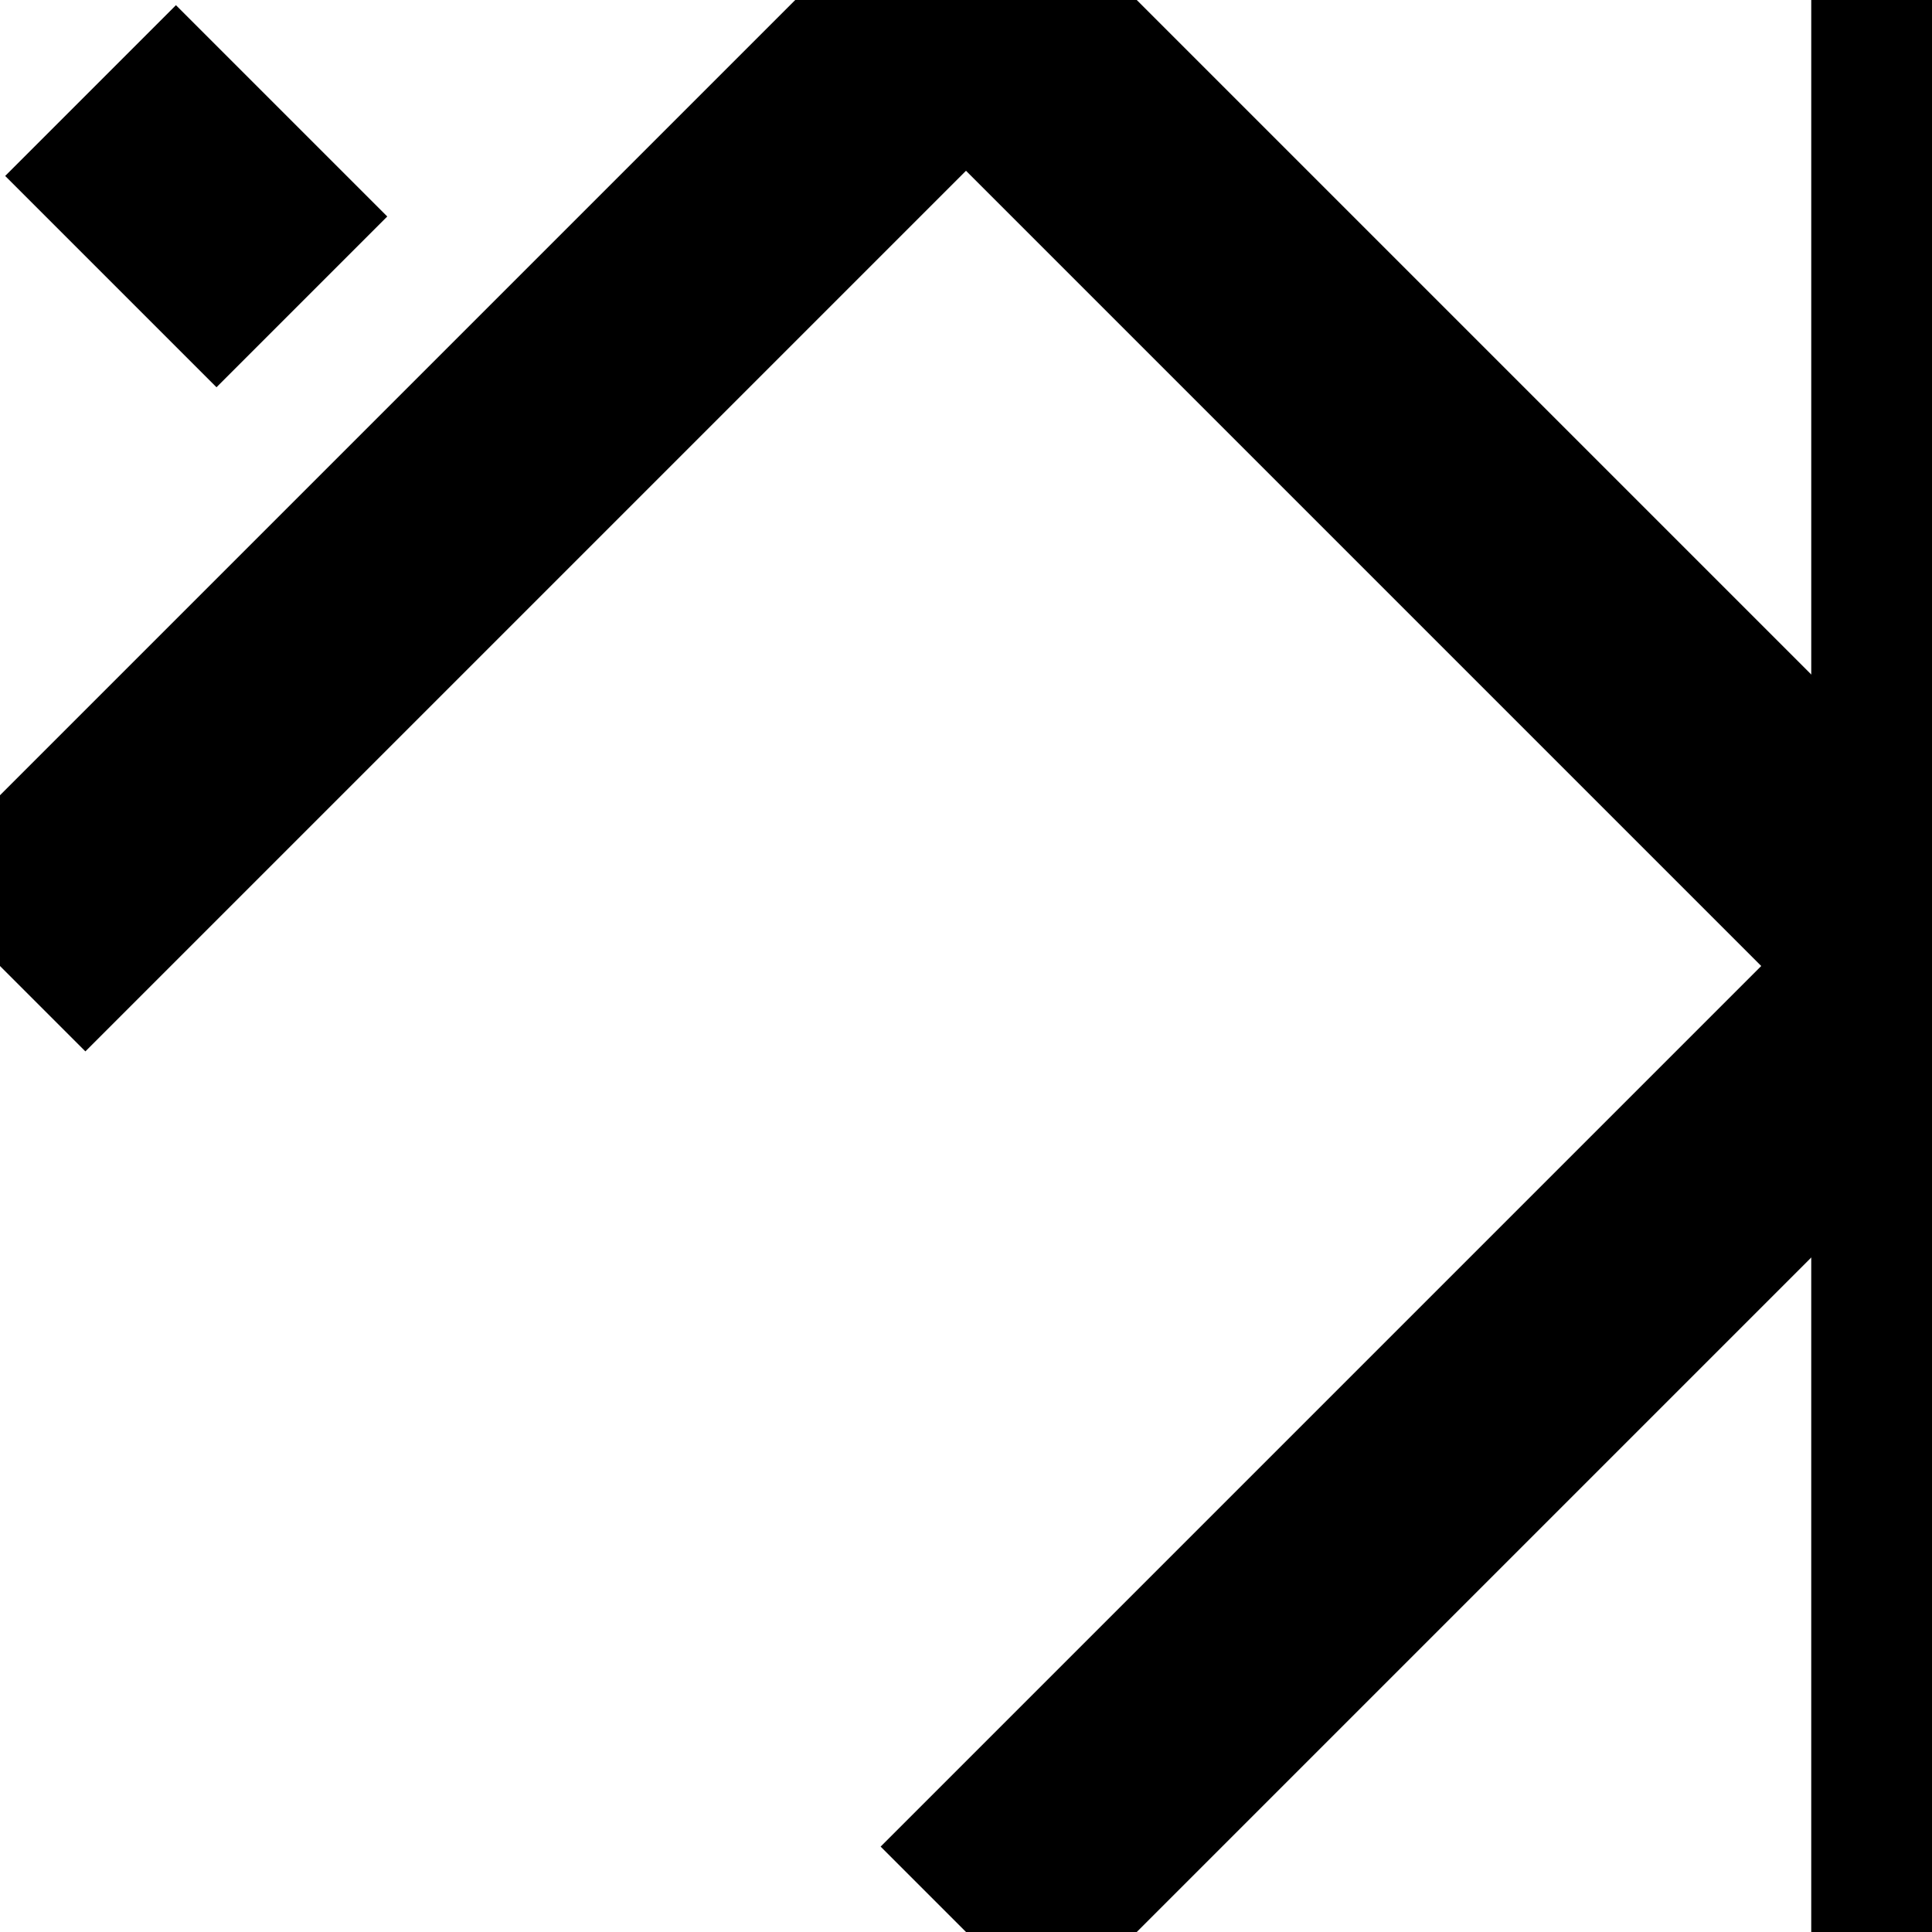
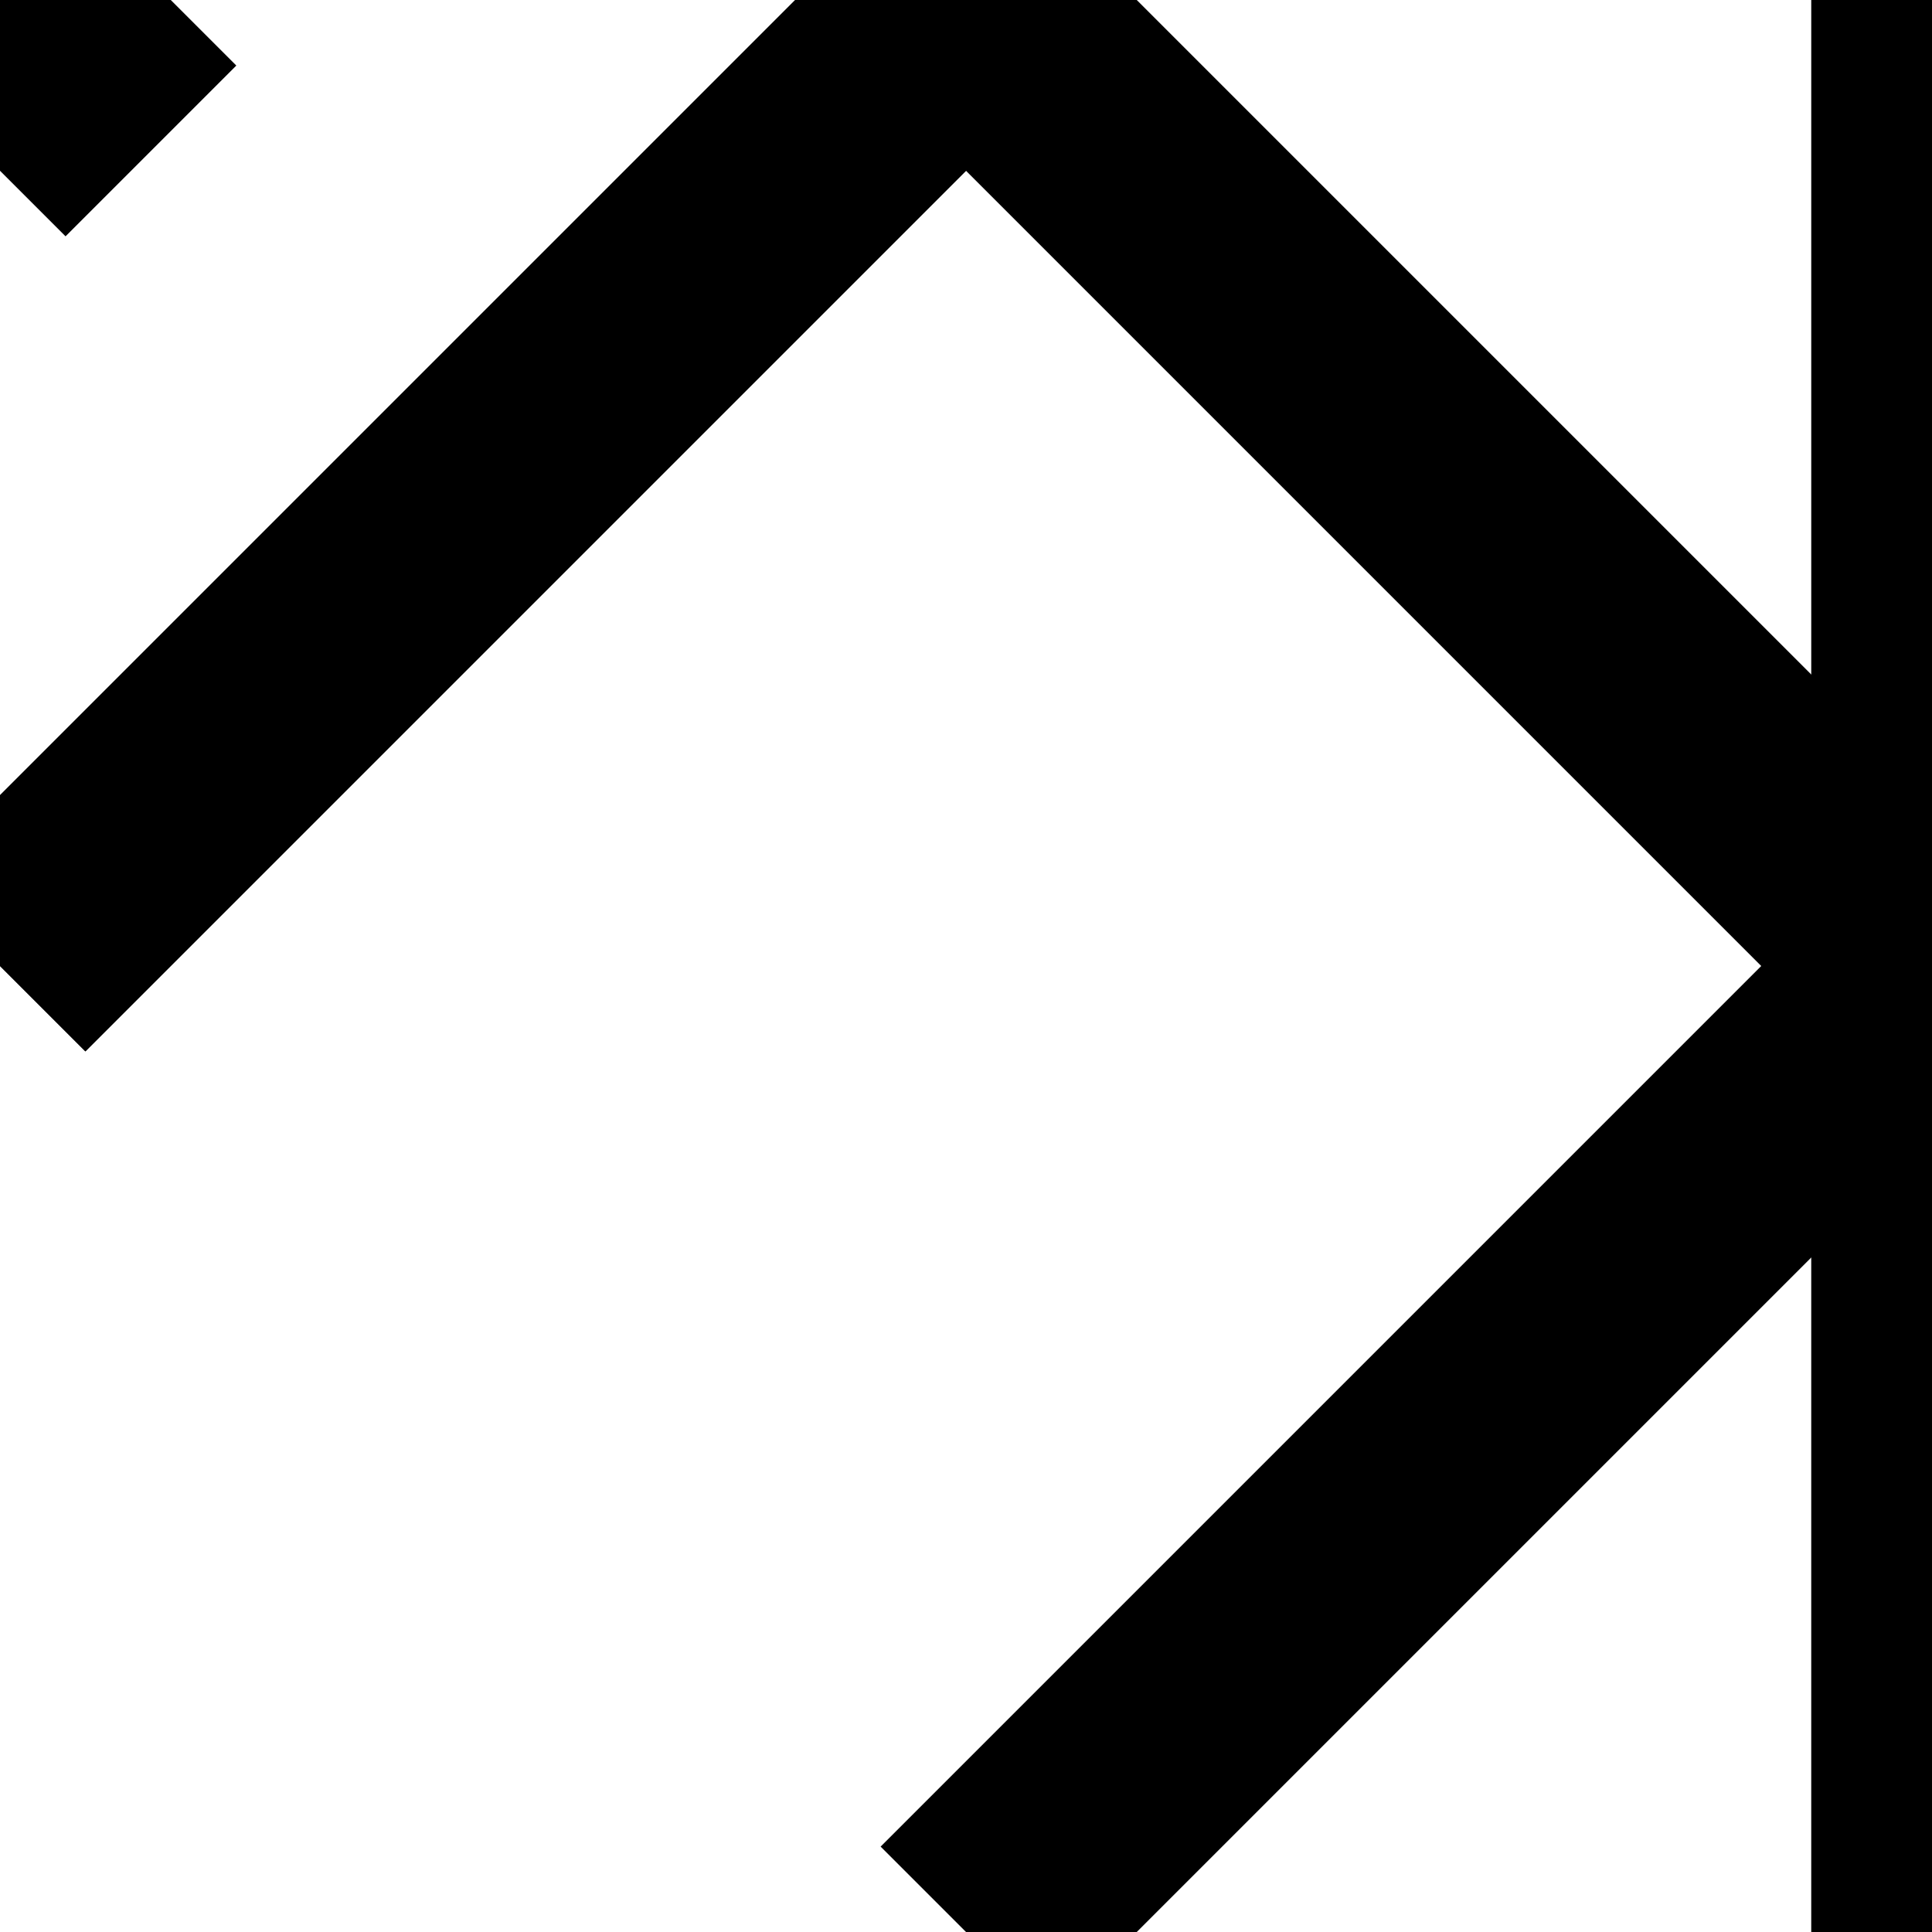
<svg xmlns="http://www.w3.org/2000/svg" width="512" height="512" viewBox="0 0 135.467 135.467" version="1.1" id="svg8">
  <defs id="defs2" />
  <g id="layer1" transform="translate(0,-161.5333)">
    <path style="fill:none;fill-rule:evenodd;stroke:#000000;stroke-width:16.933;stroke-linecap:butt;stroke-linejoin:miter;stroke-miterlimit:4;stroke-dasharray:none;stroke-opacity:1" d="m 0,229.267 67.733,-67.733 67.733,67.733 0,67.733" id="path4609" />
    <path style="fill:none;fill-rule:evenodd;stroke:#000000;stroke-width:16.933;stroke-linecap:butt;stroke-linejoin:miter;stroke-opacity:1;stroke-miterlimit:4;stroke-dasharray:none" d="m 135.467,161.533 v 67.733 l -67.733,67.733" id="path4613" />
  </g>
  <defs id="defs2" />
-   <path id="path4597" d="M 21.167,21.167 6.35,6.35" style="fill:none;fill-rule:evenodd;stroke:#000000;stroke-width:16.933;stroke-linecap:butt;stroke-linejoin:miter;stroke-opacity:1;stroke-miterlimit:4;stroke-dasharray:none" />
+   <path id="path4597" d="M 10.583,10.583 -4.233,-4.233" style="fill:none;fill-rule:evenodd;stroke:#000000;stroke-width:16.933;stroke-linecap:butt;stroke-linejoin:miter;stroke-miterlimit:4;stroke-dasharray:none;stroke-opacity:1" />
+   <path style="fill:none;fill-rule:evenodd;stroke:#000000;stroke-width:16.933;stroke-linecap:butt;stroke-linejoin:miter;stroke-opacity:1;stroke-miterlimit:4;stroke-dasharray:none" d="M 0,67.733 67.733,2.5999998e-6" id="path5042" />
</svg>
